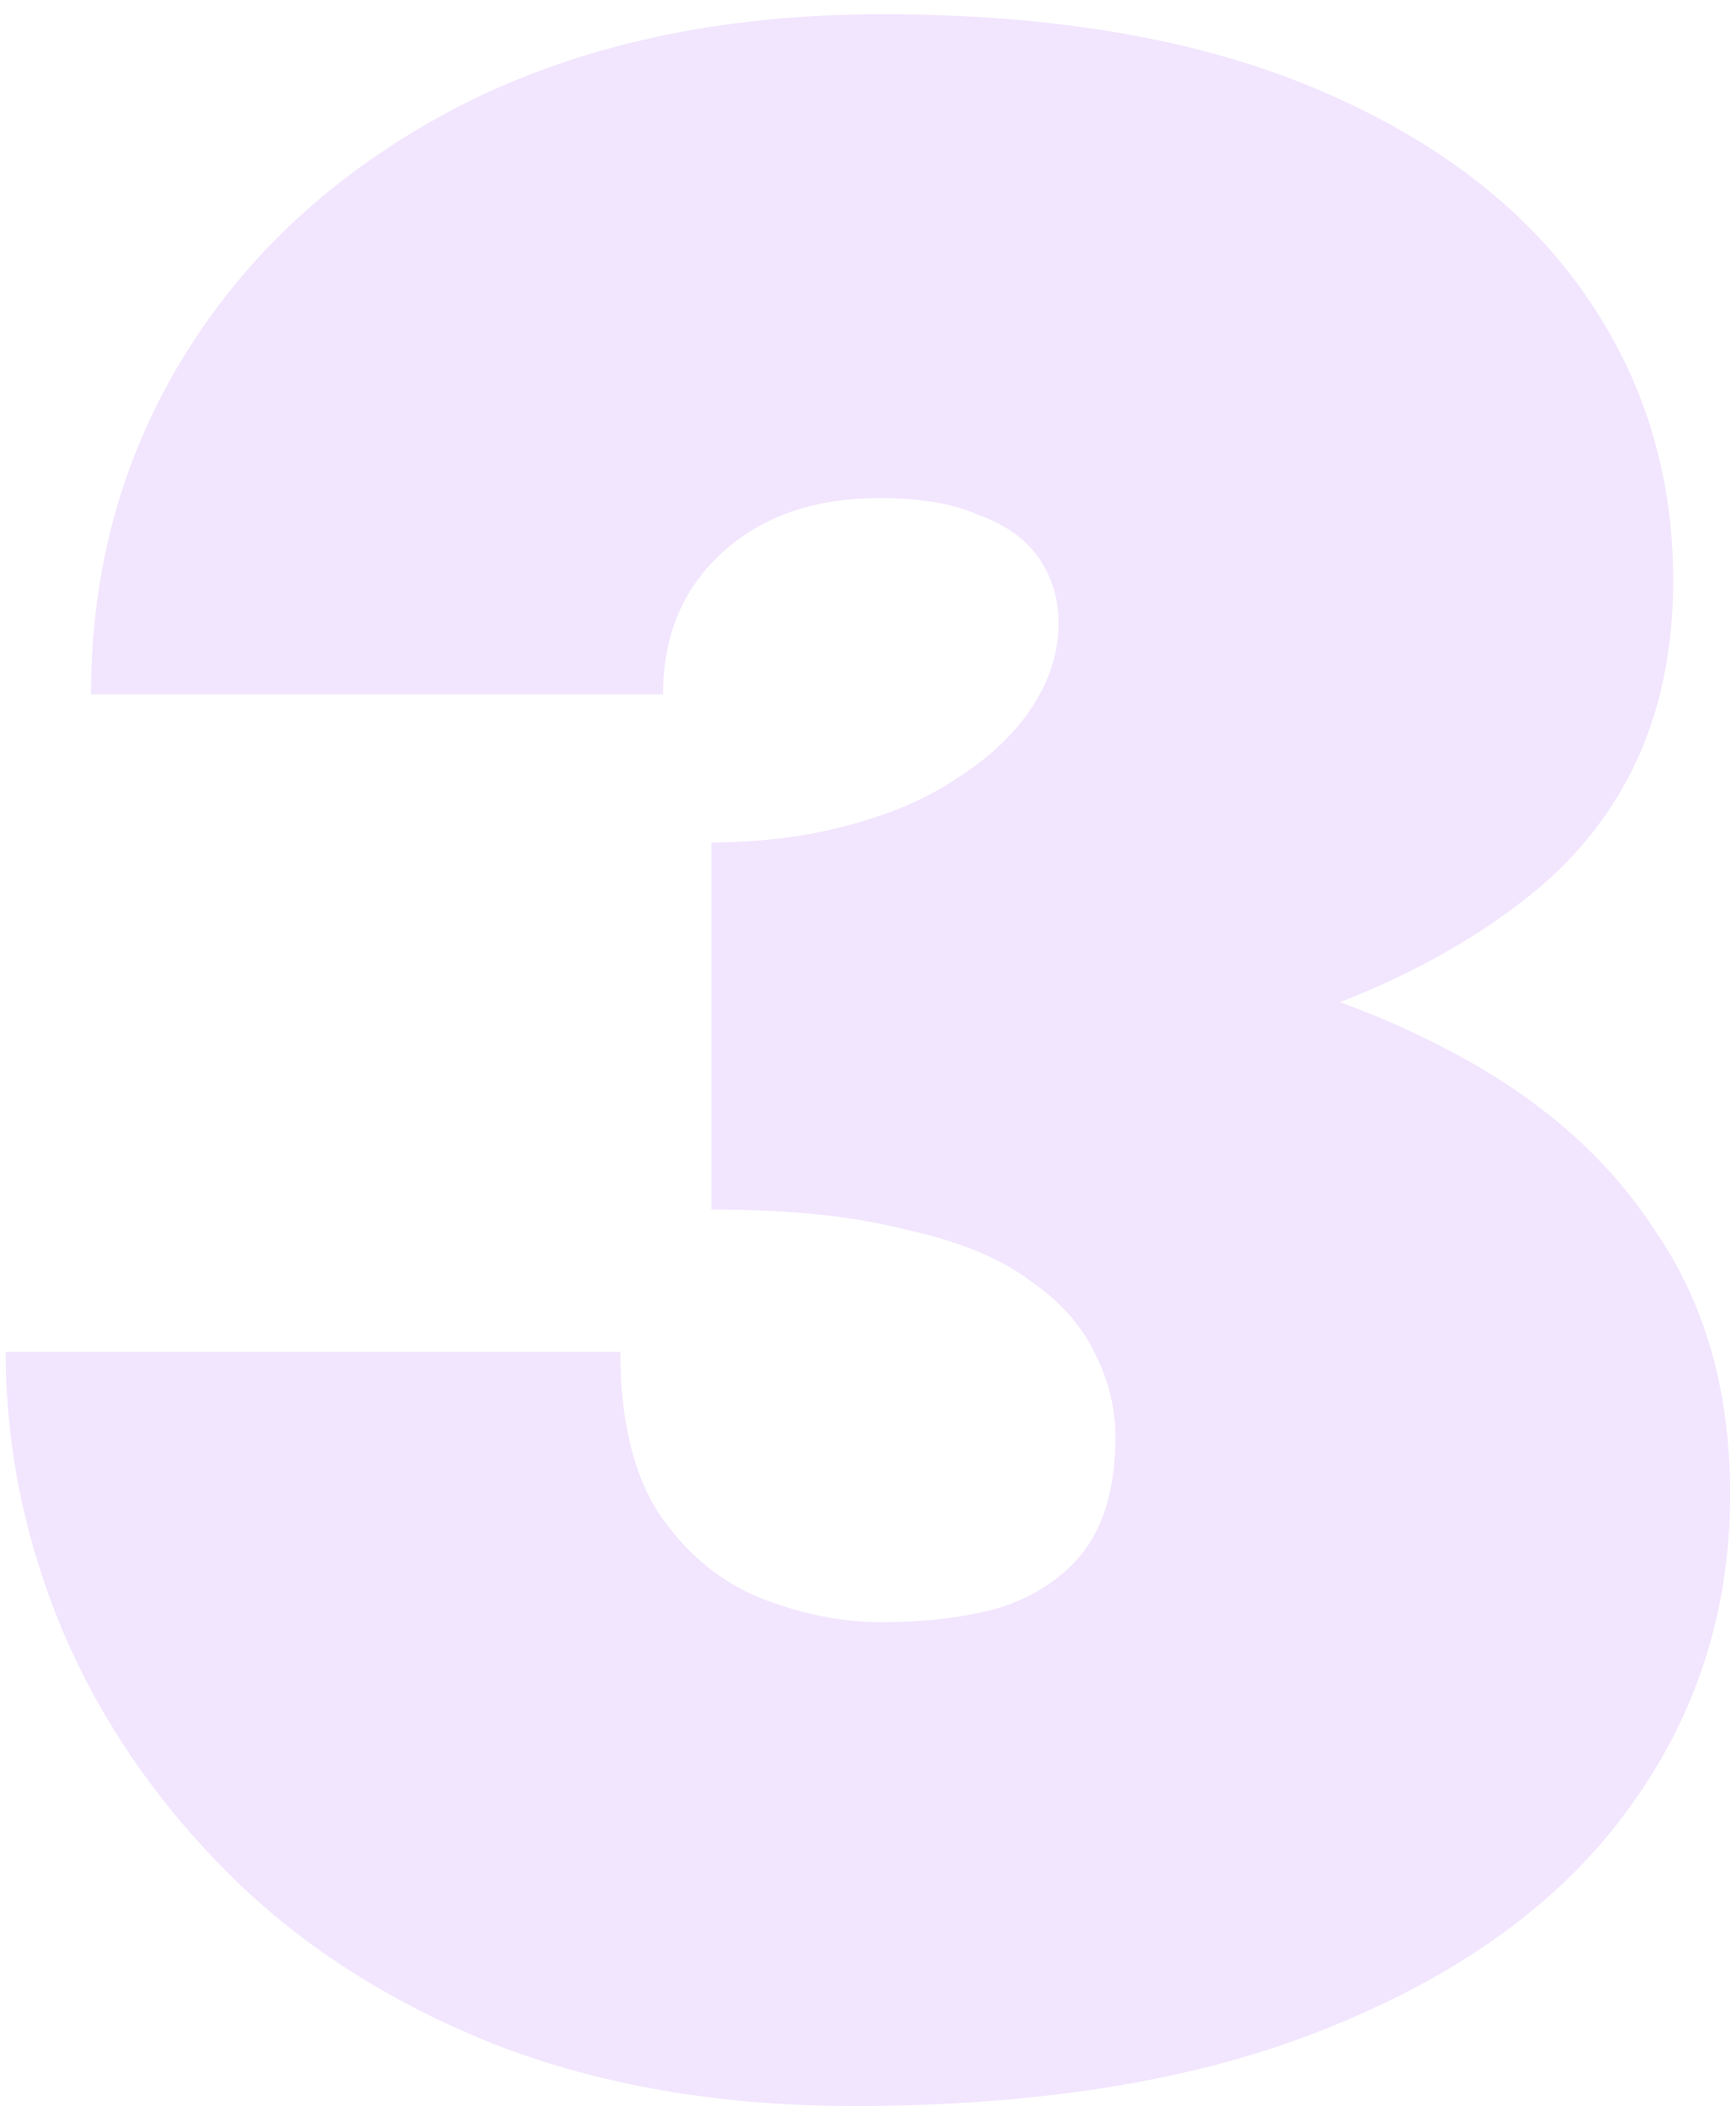
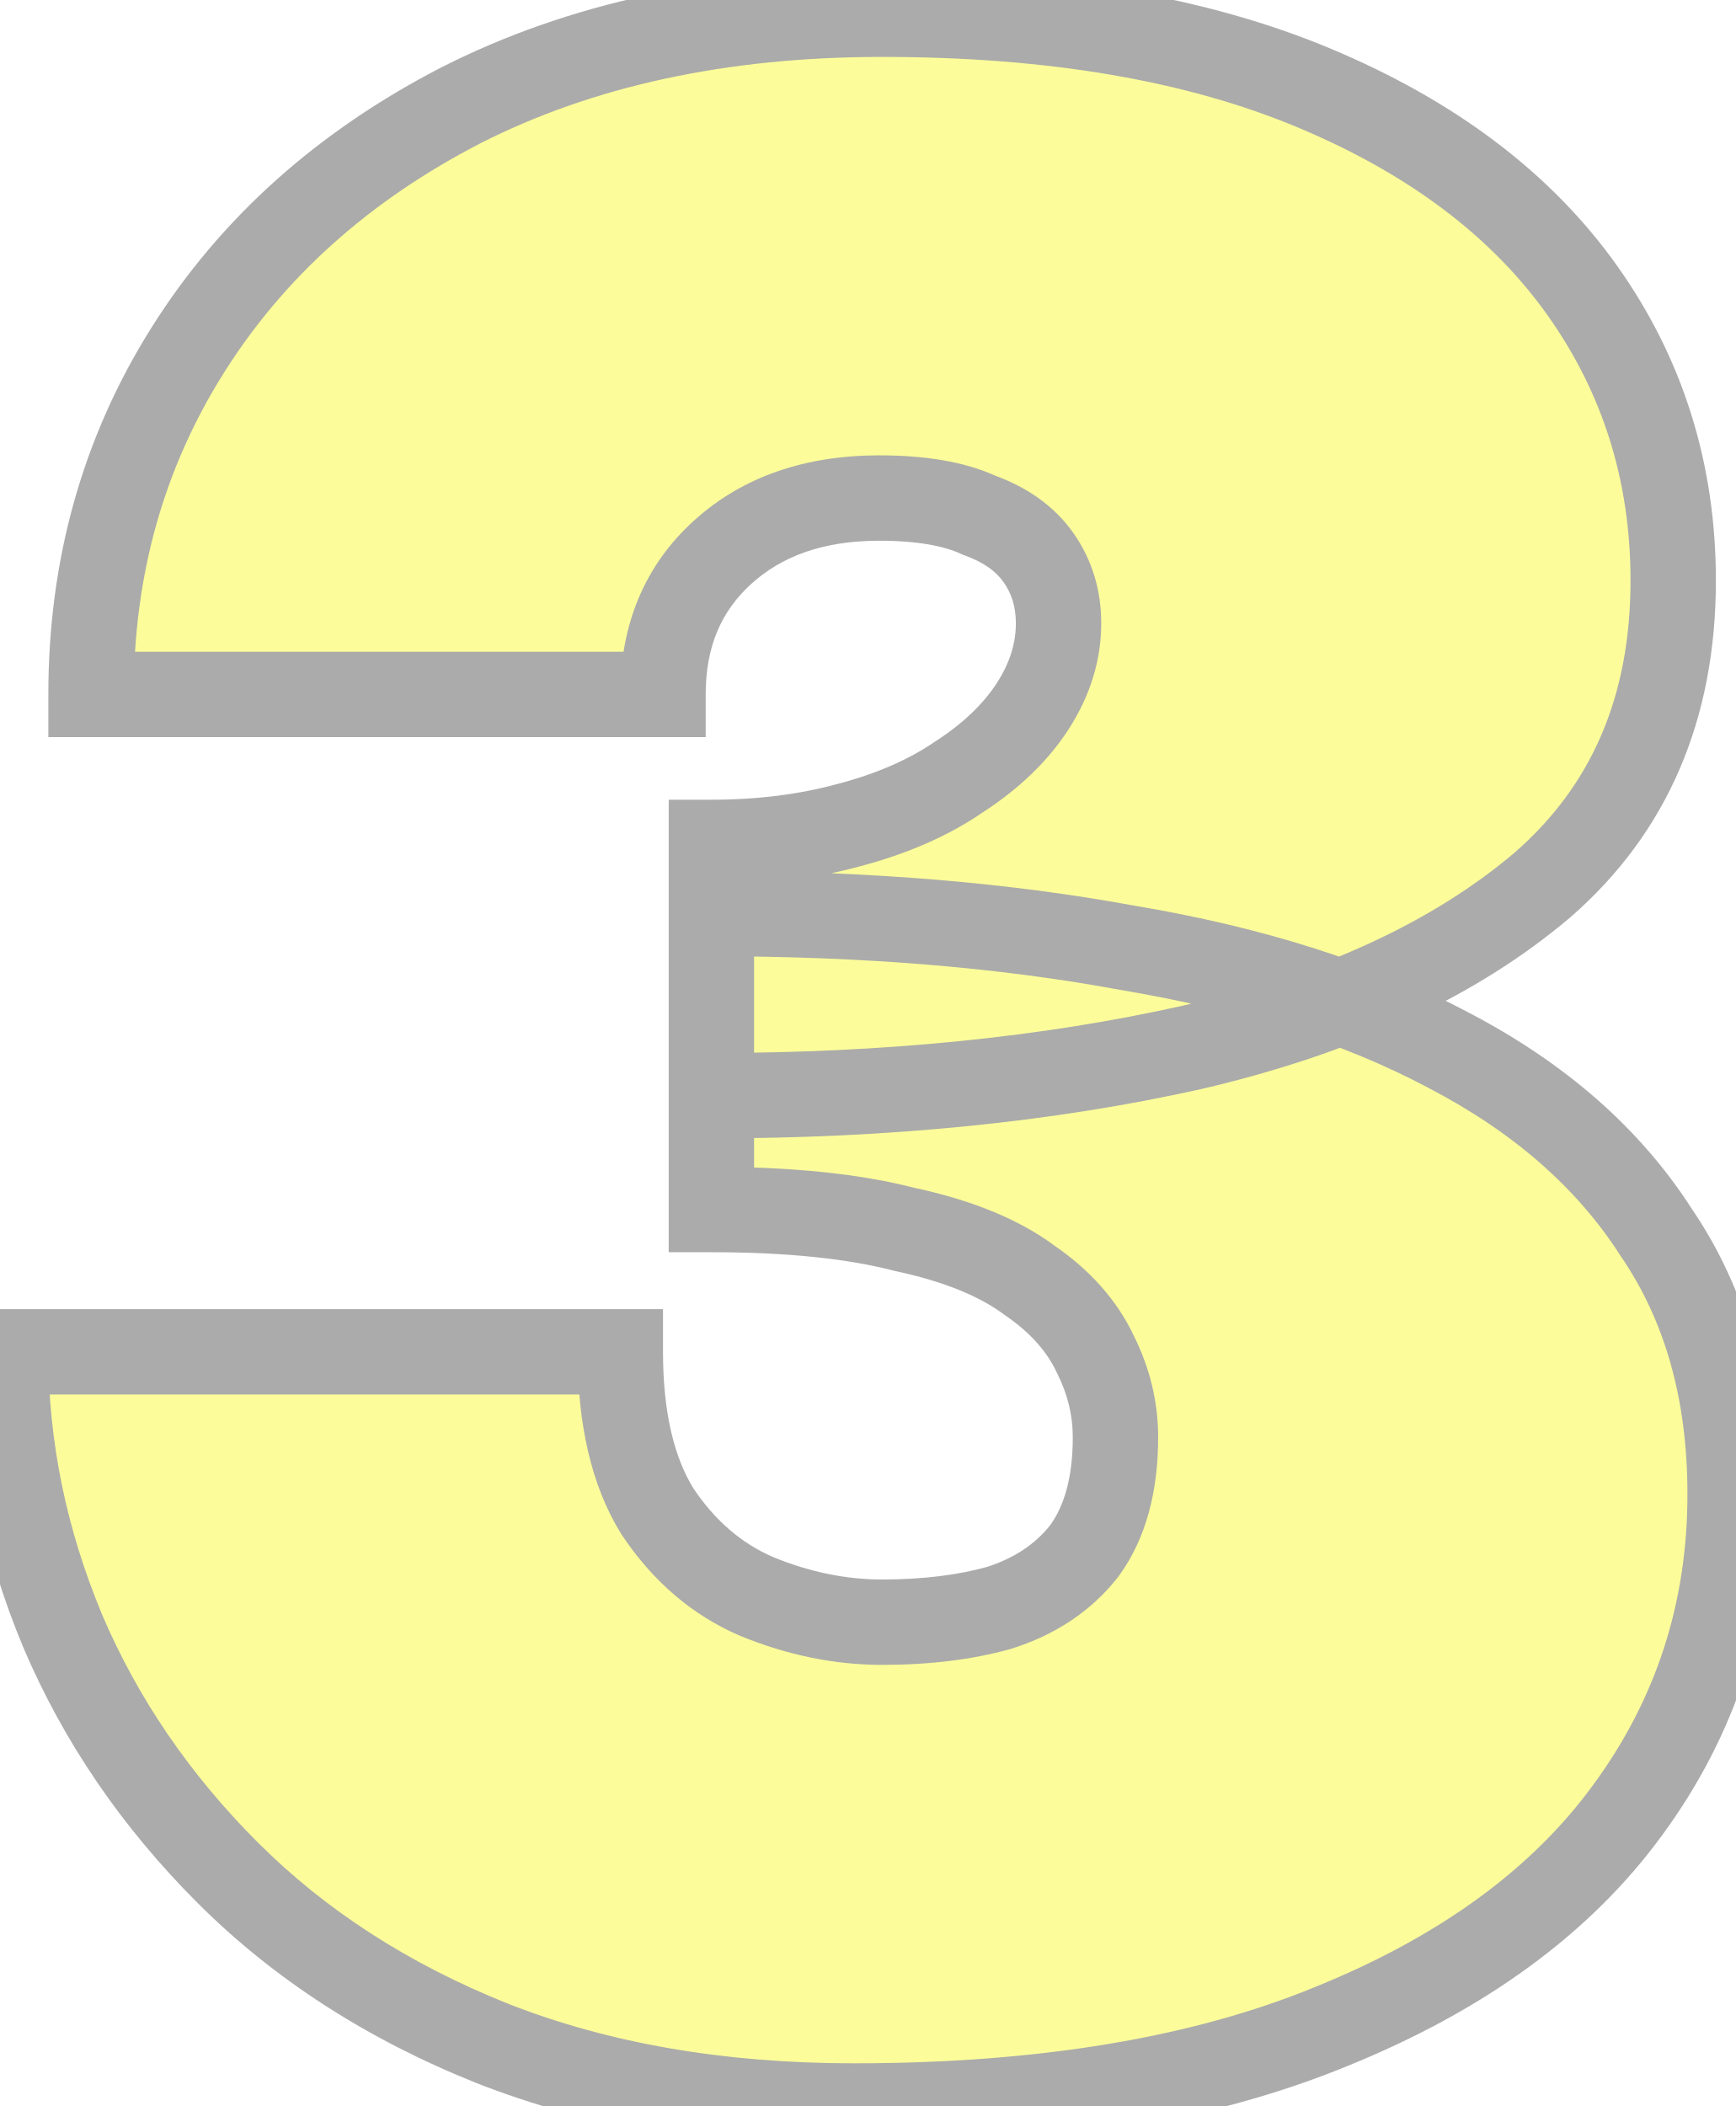
<svg xmlns="http://www.w3.org/2000/svg" width="61" height="74" viewBox="0 0 61 74" fill="none">
-   <path d="M24.999 38.5C31.199 38.5 36.833 37.933 41.899 36.8C47.033 35.6 51.133 33.7 54.199 31.1C57.266 28.433 58.799 24.867 58.799 20.4C58.799 16.6 57.733 13.2 55.599 10.2C53.466 7.2 50.333 4.833 46.199 3.1C42.066 1.367 36.999 0.5 30.999 0.5C25.333 0.5 20.399 1.567 16.199 3.7C12.066 5.833 8.866 8.7 6.599 12.3C4.333 15.9 3.199 19.933 3.199 24.4H23.299C23.299 22.333 23.999 20.667 25.399 19.4C26.799 18.133 28.633 17.5 30.899 17.5C32.366 17.5 33.533 17.7 34.399 18.1C35.333 18.433 36.033 18.933 36.499 19.6C36.966 20.267 37.199 21.033 37.199 21.9C37.199 22.9 36.899 23.867 36.299 24.8C35.699 25.733 34.833 26.567 33.699 27.3C32.633 28.033 31.333 28.6 29.799 29C28.333 29.4 26.733 29.6 24.999 29.6V38.5ZM29.999 74C36.666 74 42.266 73.067 46.799 71.2C51.399 69.333 54.866 66.8 57.199 63.6C59.599 60.333 60.799 56.633 60.799 52.5C60.799 48.9 59.933 45.833 58.199 43.3C56.533 40.7 54.099 38.567 50.899 36.9C47.766 35.233 43.999 34.033 39.599 33.3C35.266 32.5 30.399 32.1 24.999 32.1V42.5C27.733 42.5 29.999 42.733 31.799 43.2C33.666 43.6 35.133 44.2 36.199 45C37.266 45.733 38.033 46.6 38.499 47.6C38.966 48.533 39.199 49.5 39.199 50.5C39.199 52.167 38.833 53.5 38.099 54.5C37.366 55.433 36.366 56.1 35.099 56.5C33.899 56.833 32.533 57 30.999 57C29.533 57 28.066 56.7 26.599 56.1C25.199 55.5 24.033 54.5 23.099 53.1C22.233 51.7 21.799 49.833 21.799 47.5H0.199C0.199 50.833 0.866 54.1 2.199 57.3C3.533 60.433 5.466 63.267 7.999 65.8C10.533 68.333 13.633 70.333 17.299 71.8C21.033 73.267 25.266 74 29.999 74Z" fill="#F2E5FE" />
+   <path d="M24.999 38.5C31.199 38.5 36.833 37.933 41.899 36.8C47.033 35.6 51.133 33.7 54.199 31.1C57.266 28.433 58.799 24.867 58.799 20.4C58.799 16.6 57.733 13.2 55.599 10.2C53.466 7.2 50.333 4.833 46.199 3.1C42.066 1.367 36.999 0.5 30.999 0.5C25.333 0.5 20.399 1.567 16.199 3.7C12.066 5.833 8.866 8.7 6.599 12.3C4.333 15.9 3.199 19.933 3.199 24.4H23.299C23.299 22.333 23.999 20.667 25.399 19.4C26.799 18.133 28.633 17.5 30.899 17.5C32.366 17.5 33.533 17.7 34.399 18.1C35.333 18.433 36.033 18.933 36.499 19.6C36.966 20.267 37.199 21.033 37.199 21.9C37.199 22.9 36.899 23.867 36.299 24.8C35.699 25.733 34.833 26.567 33.699 27.3C32.633 28.033 31.333 28.6 29.799 29C28.333 29.4 26.733 29.6 24.999 29.6V38.5ZM29.999 74C36.666 74 42.266 73.067 46.799 71.2C51.399 69.333 54.866 66.8 57.199 63.6C59.599 60.333 60.799 56.633 60.799 52.5C60.799 48.9 59.933 45.833 58.199 43.3C56.533 40.7 54.099 38.567 50.899 36.9C47.766 35.233 43.999 34.033 39.599 33.3C35.266 32.5 30.399 32.1 24.999 32.1V42.5C27.733 42.5 29.999 42.733 31.799 43.2C33.666 43.6 35.133 44.2 36.199 45C37.266 45.733 38.033 46.6 38.499 47.6C38.966 48.533 39.199 49.5 39.199 50.5C39.199 52.167 38.833 53.5 38.099 54.5C37.366 55.433 36.366 56.1 35.099 56.5C33.899 56.833 32.533 57 30.999 57C29.533 57 28.066 56.7 26.599 56.1C25.199 55.5 24.033 54.5 23.099 53.1C22.233 51.7 21.799 49.833 21.799 47.5H0.199C0.199 50.833 0.866 54.1 2.199 57.3C3.533 60.433 5.466 63.267 7.999 65.8C10.533 68.333 13.633 70.333 17.299 71.8C21.033 73.267 25.266 74 29.999 74Z" fill="#FCFD9A" />
+   <path d="M24.999 38.5H23.499V40H24.999V38.5ZM41.899 36.8L42.227 38.264L42.234 38.262L42.241 38.261L41.899 36.8ZM54.199 31.1L55.169 32.244L55.176 32.238L55.184 32.232L54.199 31.1ZM55.599 10.2L56.822 9.331L55.599 10.2ZM46.199 3.1L45.619 4.483L45.619 4.483L46.199 3.1ZM16.199 3.7L15.52 2.363L15.511 2.367L16.199 3.7ZM6.599 12.3L7.869 13.099L7.869 13.099L6.599 12.3ZM3.199 24.4H1.699V25.9H3.199V24.4ZM23.299 24.4V25.9H24.799V24.4H23.299ZM34.399 18.1L33.771 19.462L33.831 19.49L33.895 19.513L34.399 18.1ZM36.499 19.6L37.728 18.74L37.728 18.74L36.499 19.6ZM33.699 27.3L32.884 26.041L32.867 26.052L32.849 26.064L33.699 27.3ZM29.799 29L29.421 27.549L29.413 27.551L29.404 27.553L29.799 29ZM24.999 29.6V28.1H23.499V29.6H24.999ZM46.799 71.2L46.235 69.81L46.228 69.813L46.799 71.2ZM57.199 63.6L55.99 62.712L55.987 62.716L57.199 63.6ZM58.199 43.3L56.936 44.109L56.949 44.128L56.961 44.147L58.199 43.3ZM50.899 36.9L50.195 38.224L50.206 38.23L50.899 36.9ZM39.599 33.3L39.327 34.775L39.34 34.777L39.353 34.78L39.599 33.3ZM24.999 32.1V30.6H23.499V32.1H24.999ZM24.999 42.5H23.499V44H24.999V42.5ZM31.799 43.2L31.423 44.652L31.454 44.66L31.485 44.667L31.799 43.2ZM36.199 45L35.299 46.2L35.324 46.218L35.349 46.236L36.199 45ZM38.499 47.6L37.14 48.234L37.148 48.253L37.158 48.271L38.499 47.6ZM38.099 54.5L39.279 55.427L39.294 55.407L39.309 55.387L38.099 54.5ZM35.099 56.5L35.501 57.945L35.526 57.938L35.551 57.93L35.099 56.5ZM26.599 56.1L26.008 57.479L26.02 57.484L26.031 57.488L26.599 56.1ZM23.099 53.1L21.824 53.889L21.837 53.911L21.851 53.932L23.099 53.1ZM21.799 47.5H23.299V46H21.799V47.5ZM0.199 47.5V46H-1.301V47.5H0.199ZM2.199 57.3L0.815 57.877L0.819 57.887L2.199 57.3ZM7.999 65.8L9.06 64.739L9.06 64.739L7.999 65.8ZM17.299 71.8L16.742 73.193L16.751 73.196L17.299 71.8ZM24.999 40C31.289 40 37.034 39.425 42.227 38.264L41.572 35.336C36.631 36.441 31.11 37 24.999 37V40ZM42.241 38.261C47.536 37.023 51.874 35.038 55.169 32.244L53.229 29.956C50.392 32.362 46.529 34.177 41.558 35.339L42.241 38.261ZM55.184 32.232C58.613 29.25 60.299 25.252 60.299 20.4H57.299C57.299 24.481 55.919 27.617 53.215 29.968L55.184 32.232ZM60.299 20.4C60.299 16.299 59.142 12.593 56.822 9.331L54.377 11.069C56.323 13.807 57.299 16.901 57.299 20.4H60.299ZM56.822 9.331C54.494 6.058 51.114 3.535 46.779 1.717L45.619 4.483C49.551 6.132 52.438 8.342 54.377 11.069L56.822 9.331ZM46.779 1.717C42.411 -0.115 37.135 -1 30.999 -1V2C36.864 2 41.72 2.848 45.619 4.483L46.779 1.717ZM30.999 -1C25.144 -1 19.969 0.103 15.52 2.363L16.878 5.037C20.829 3.031 25.521 2 30.999 2V-1ZM15.511 2.367C11.163 4.611 7.752 7.653 5.33 11.501L7.869 13.099C9.979 9.747 12.969 7.055 16.887 5.033L15.511 2.367ZM5.33 11.501C2.905 15.352 1.699 19.665 1.699 24.4H4.699C4.699 20.201 5.76 16.448 7.869 13.099L5.33 11.501ZM3.199 25.9H23.299V22.9H3.199V25.9ZM24.799 24.4C24.799 22.712 25.352 21.466 26.406 20.512L24.393 18.288C22.647 19.867 21.799 21.954 21.799 24.4H24.799ZM26.406 20.512C27.477 19.543 28.926 19 30.899 19V16C28.339 16 26.122 16.723 24.393 18.288L26.406 20.512ZM30.899 19C32.254 19 33.178 19.189 33.771 19.462L35.028 16.738C33.887 16.212 32.478 16 30.899 16V19ZM33.895 19.513C34.6 19.765 35.018 20.099 35.27 20.46L37.728 18.74C37.047 17.767 36.065 17.102 34.904 16.687L33.895 19.513ZM35.27 20.46C35.549 20.858 35.699 21.32 35.699 21.9H38.699C38.699 20.747 38.383 19.675 37.728 18.74L35.27 20.46ZM35.699 21.9C35.699 22.581 35.5 23.27 35.038 23.989L37.561 25.611C38.299 24.463 38.699 23.219 38.699 21.9H35.699ZM35.038 23.989C34.575 24.708 33.877 25.399 32.884 26.041L34.514 28.559C35.789 27.735 36.823 26.759 37.561 25.611L35.038 23.989ZM32.849 26.064C31.954 26.679 30.822 27.183 29.421 27.549L30.178 30.451C31.843 30.017 33.311 29.387 34.549 28.536L32.849 26.064ZM29.404 27.553C28.083 27.913 26.617 28.1 24.999 28.1V31.1C26.848 31.1 28.582 30.887 30.194 30.447L29.404 27.553ZM23.499 29.6V38.5H26.499V29.6H23.499ZM29.999 75.5C36.796 75.5 42.603 74.55 47.37 72.587L46.228 69.813C41.928 71.583 36.536 72.5 29.999 72.5V75.5ZM47.363 72.59C52.157 70.645 55.876 67.96 58.411 64.484L55.987 62.716C53.856 65.64 50.642 68.022 46.235 69.81L47.363 72.59ZM58.408 64.488C61.001 60.959 62.299 56.946 62.299 52.5H59.299C59.299 56.321 58.197 59.708 55.99 62.712L58.408 64.488ZM62.299 52.5C62.299 48.651 61.369 45.277 59.437 42.453L56.961 44.147C58.496 46.39 59.299 49.149 59.299 52.5H62.299ZM59.462 42.49C57.632 39.636 54.985 37.337 51.592 35.57L50.206 38.23C53.214 39.797 55.433 41.764 56.936 44.109L59.462 42.49ZM51.604 35.576C48.296 33.816 44.367 32.574 39.846 31.82L39.353 34.78C43.632 35.493 47.236 36.651 50.195 38.224L51.604 35.576ZM39.871 31.825C35.431 31.005 30.471 30.6 24.999 30.6V33.6C30.327 33.6 35.101 33.995 39.327 34.775L39.871 31.825ZM23.499 32.1V42.5H26.499V32.1H23.499ZM24.999 44C27.659 44 29.789 44.228 31.423 44.652L32.176 41.748C30.21 41.238 27.806 41 24.999 41V44ZM31.485 44.667C33.224 45.039 34.464 45.574 35.299 46.2L37.099 43.8C35.801 42.826 34.108 42.161 32.114 41.733L31.485 44.667ZM35.349 46.236C36.234 46.844 36.805 47.516 37.14 48.234L39.858 46.966C39.26 45.684 38.298 44.622 37.049 43.764L35.349 46.236ZM37.158 48.271C37.525 49.005 37.699 49.743 37.699 50.5H40.699C40.699 49.257 40.407 48.062 39.841 46.929L37.158 48.271ZM37.699 50.5C37.699 51.956 37.379 52.946 36.89 53.613L39.309 55.387C40.286 54.054 40.699 52.377 40.699 50.5H37.699ZM36.92 53.573C36.395 54.242 35.662 54.749 34.648 55.07L35.551 57.93C37.07 57.451 38.337 56.625 39.279 55.427L36.92 53.573ZM34.698 55.055C33.654 55.344 32.427 55.5 30.999 55.5V58.5C32.638 58.5 34.144 58.322 35.501 57.945L34.698 55.055ZM30.999 55.5C29.742 55.5 28.468 55.244 27.167 54.712L26.031 57.488C27.664 58.156 29.323 58.5 30.999 58.5V55.5ZM27.19 54.721C26.085 54.248 25.137 53.452 24.347 52.268L21.851 53.932C22.928 55.548 24.313 56.752 26.008 57.479L27.19 54.721ZM24.375 52.31C23.704 51.227 23.299 49.665 23.299 47.5H20.299C20.299 50.002 20.761 52.173 21.824 53.889L24.375 52.31ZM21.799 46H0.199V49H21.799V46ZM-1.301 47.5C-1.301 51.039 -0.592 54.502 0.815 57.877L3.584 56.723C2.324 53.698 1.699 50.627 1.699 47.5H-1.301ZM0.819 57.887C2.231 61.207 4.277 64.199 6.939 66.861L9.06 64.739C6.655 62.335 4.834 59.66 3.579 56.713L0.819 57.887ZM6.939 66.861C9.63 69.552 12.906 71.658 16.742 73.193L17.856 70.407C14.359 69.008 11.435 67.115 9.06 64.739L6.939 66.861ZM16.751 73.196C20.687 74.743 25.111 75.5 29.999 75.5V72.5C25.421 72.5 21.378 71.791 17.848 70.404L16.751 73.196Z" fill="#ABABAB" />
</svg>
